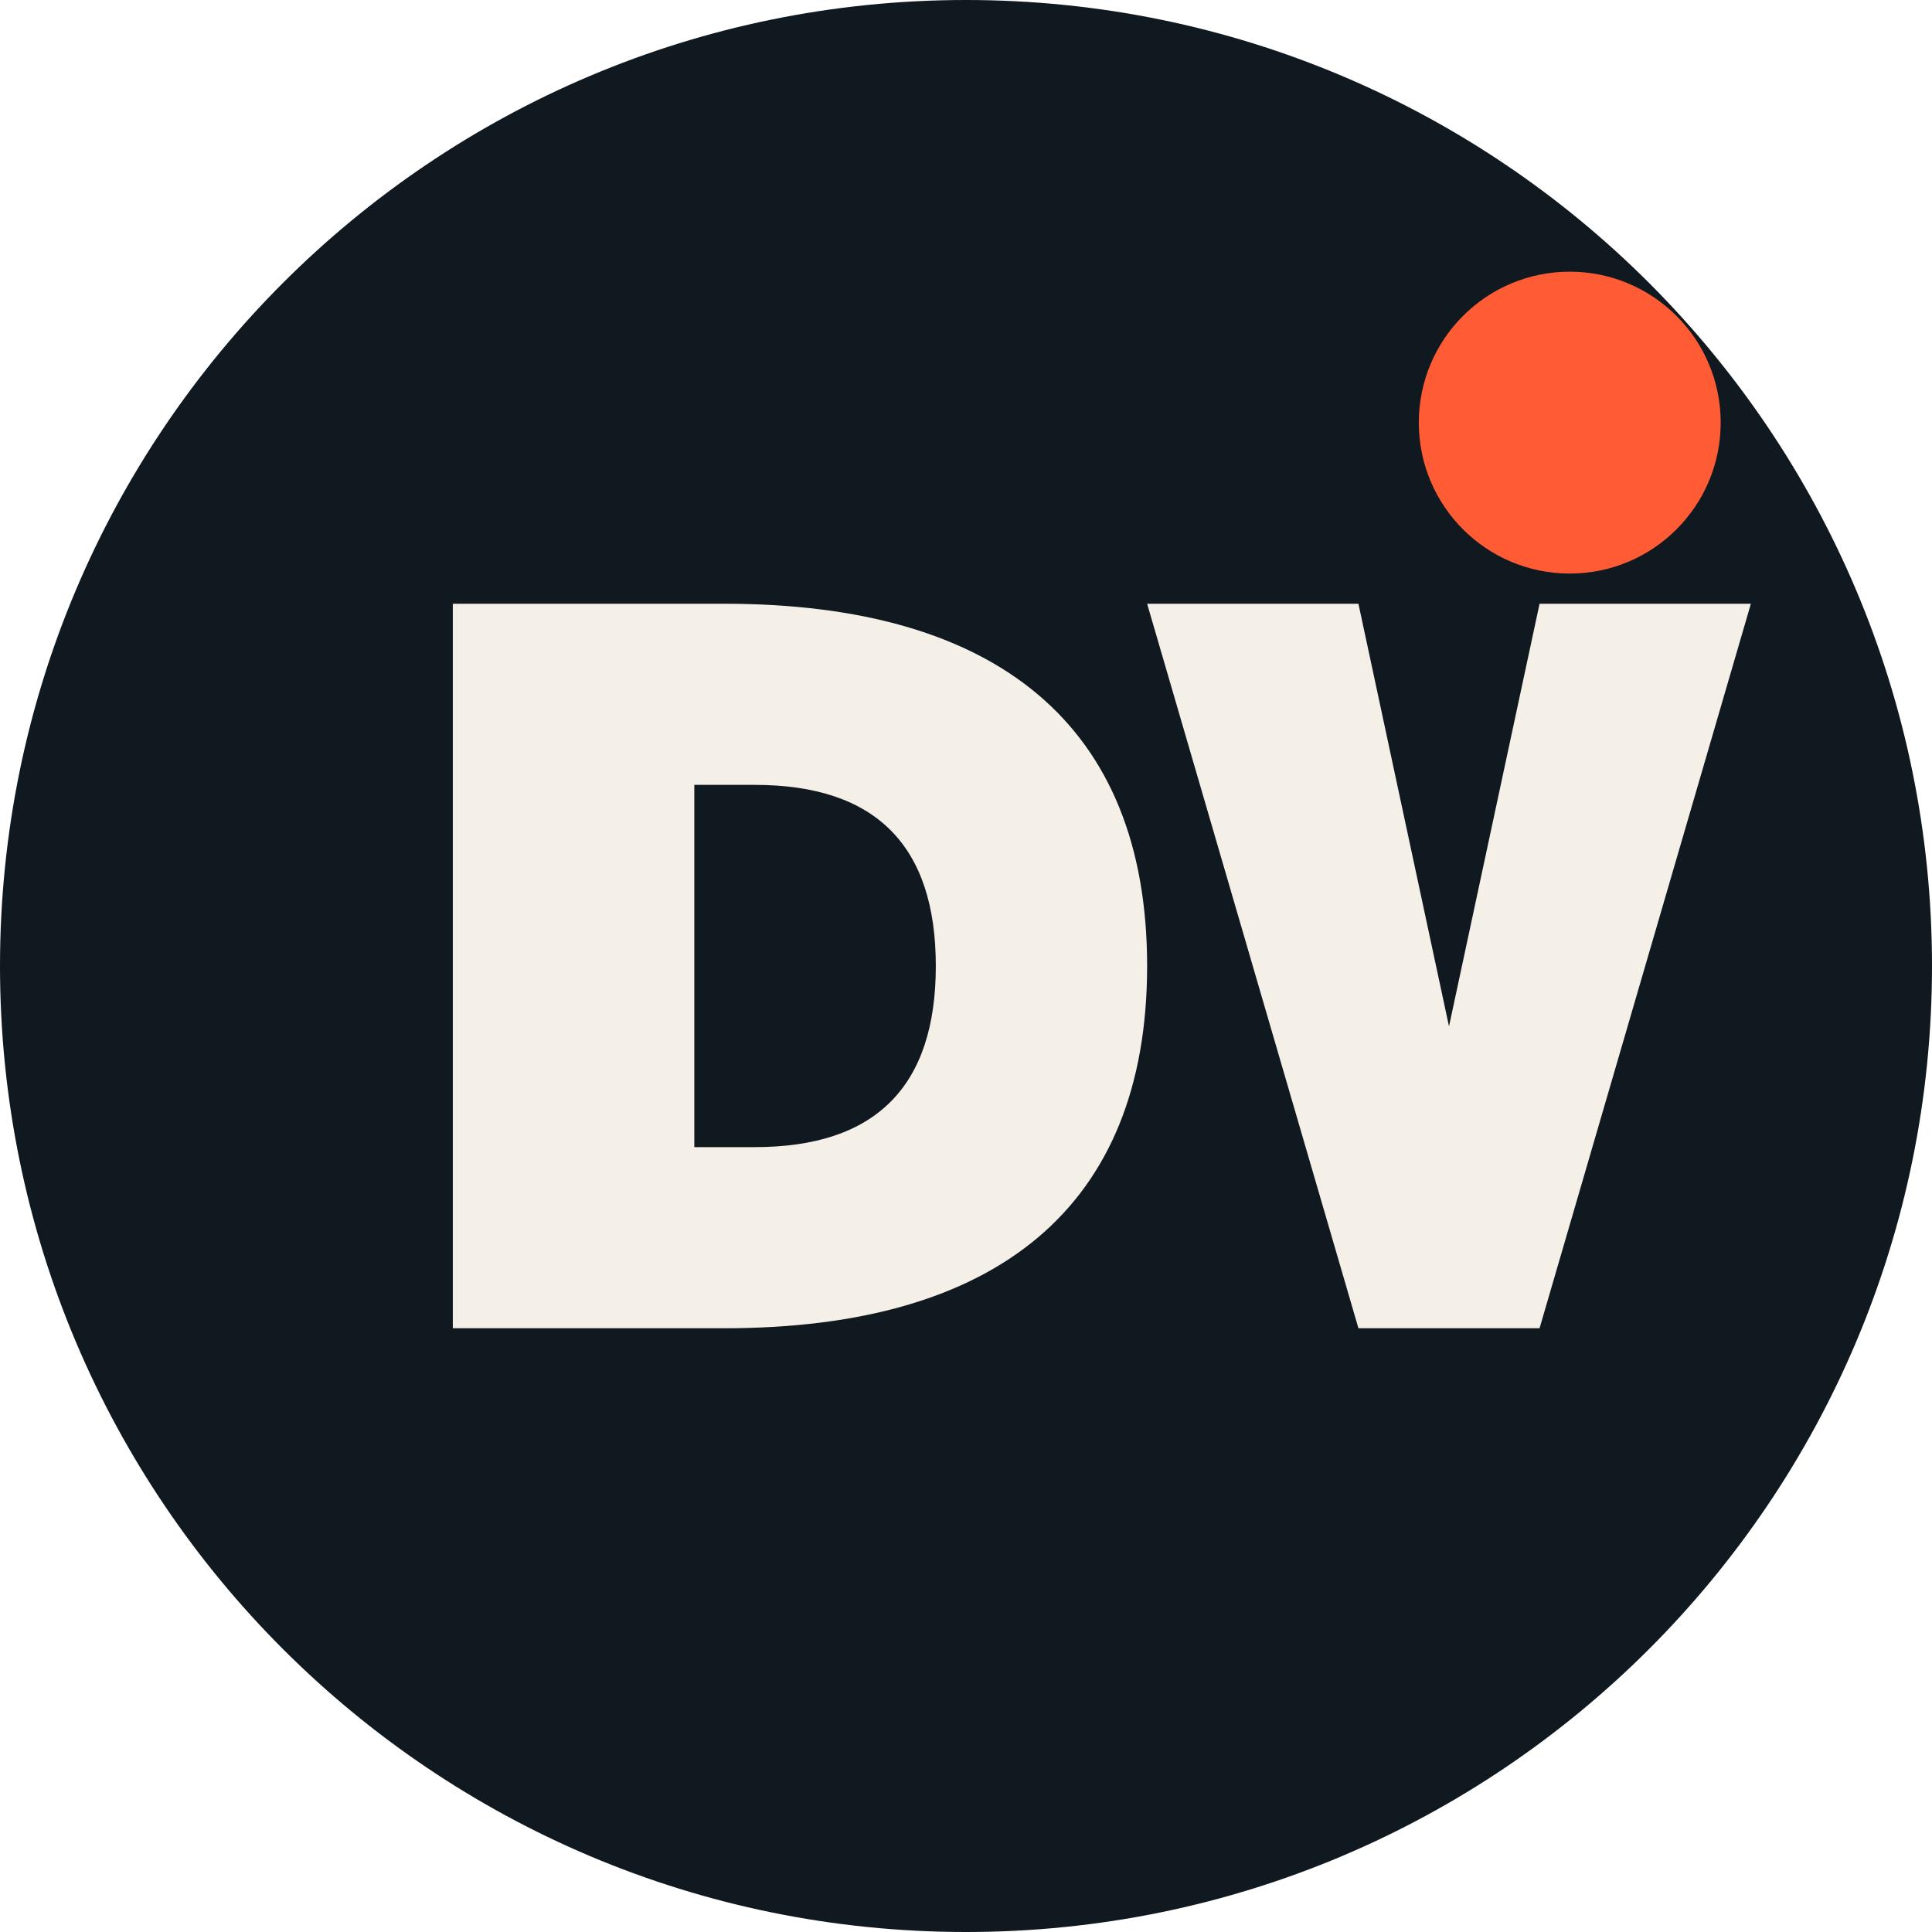
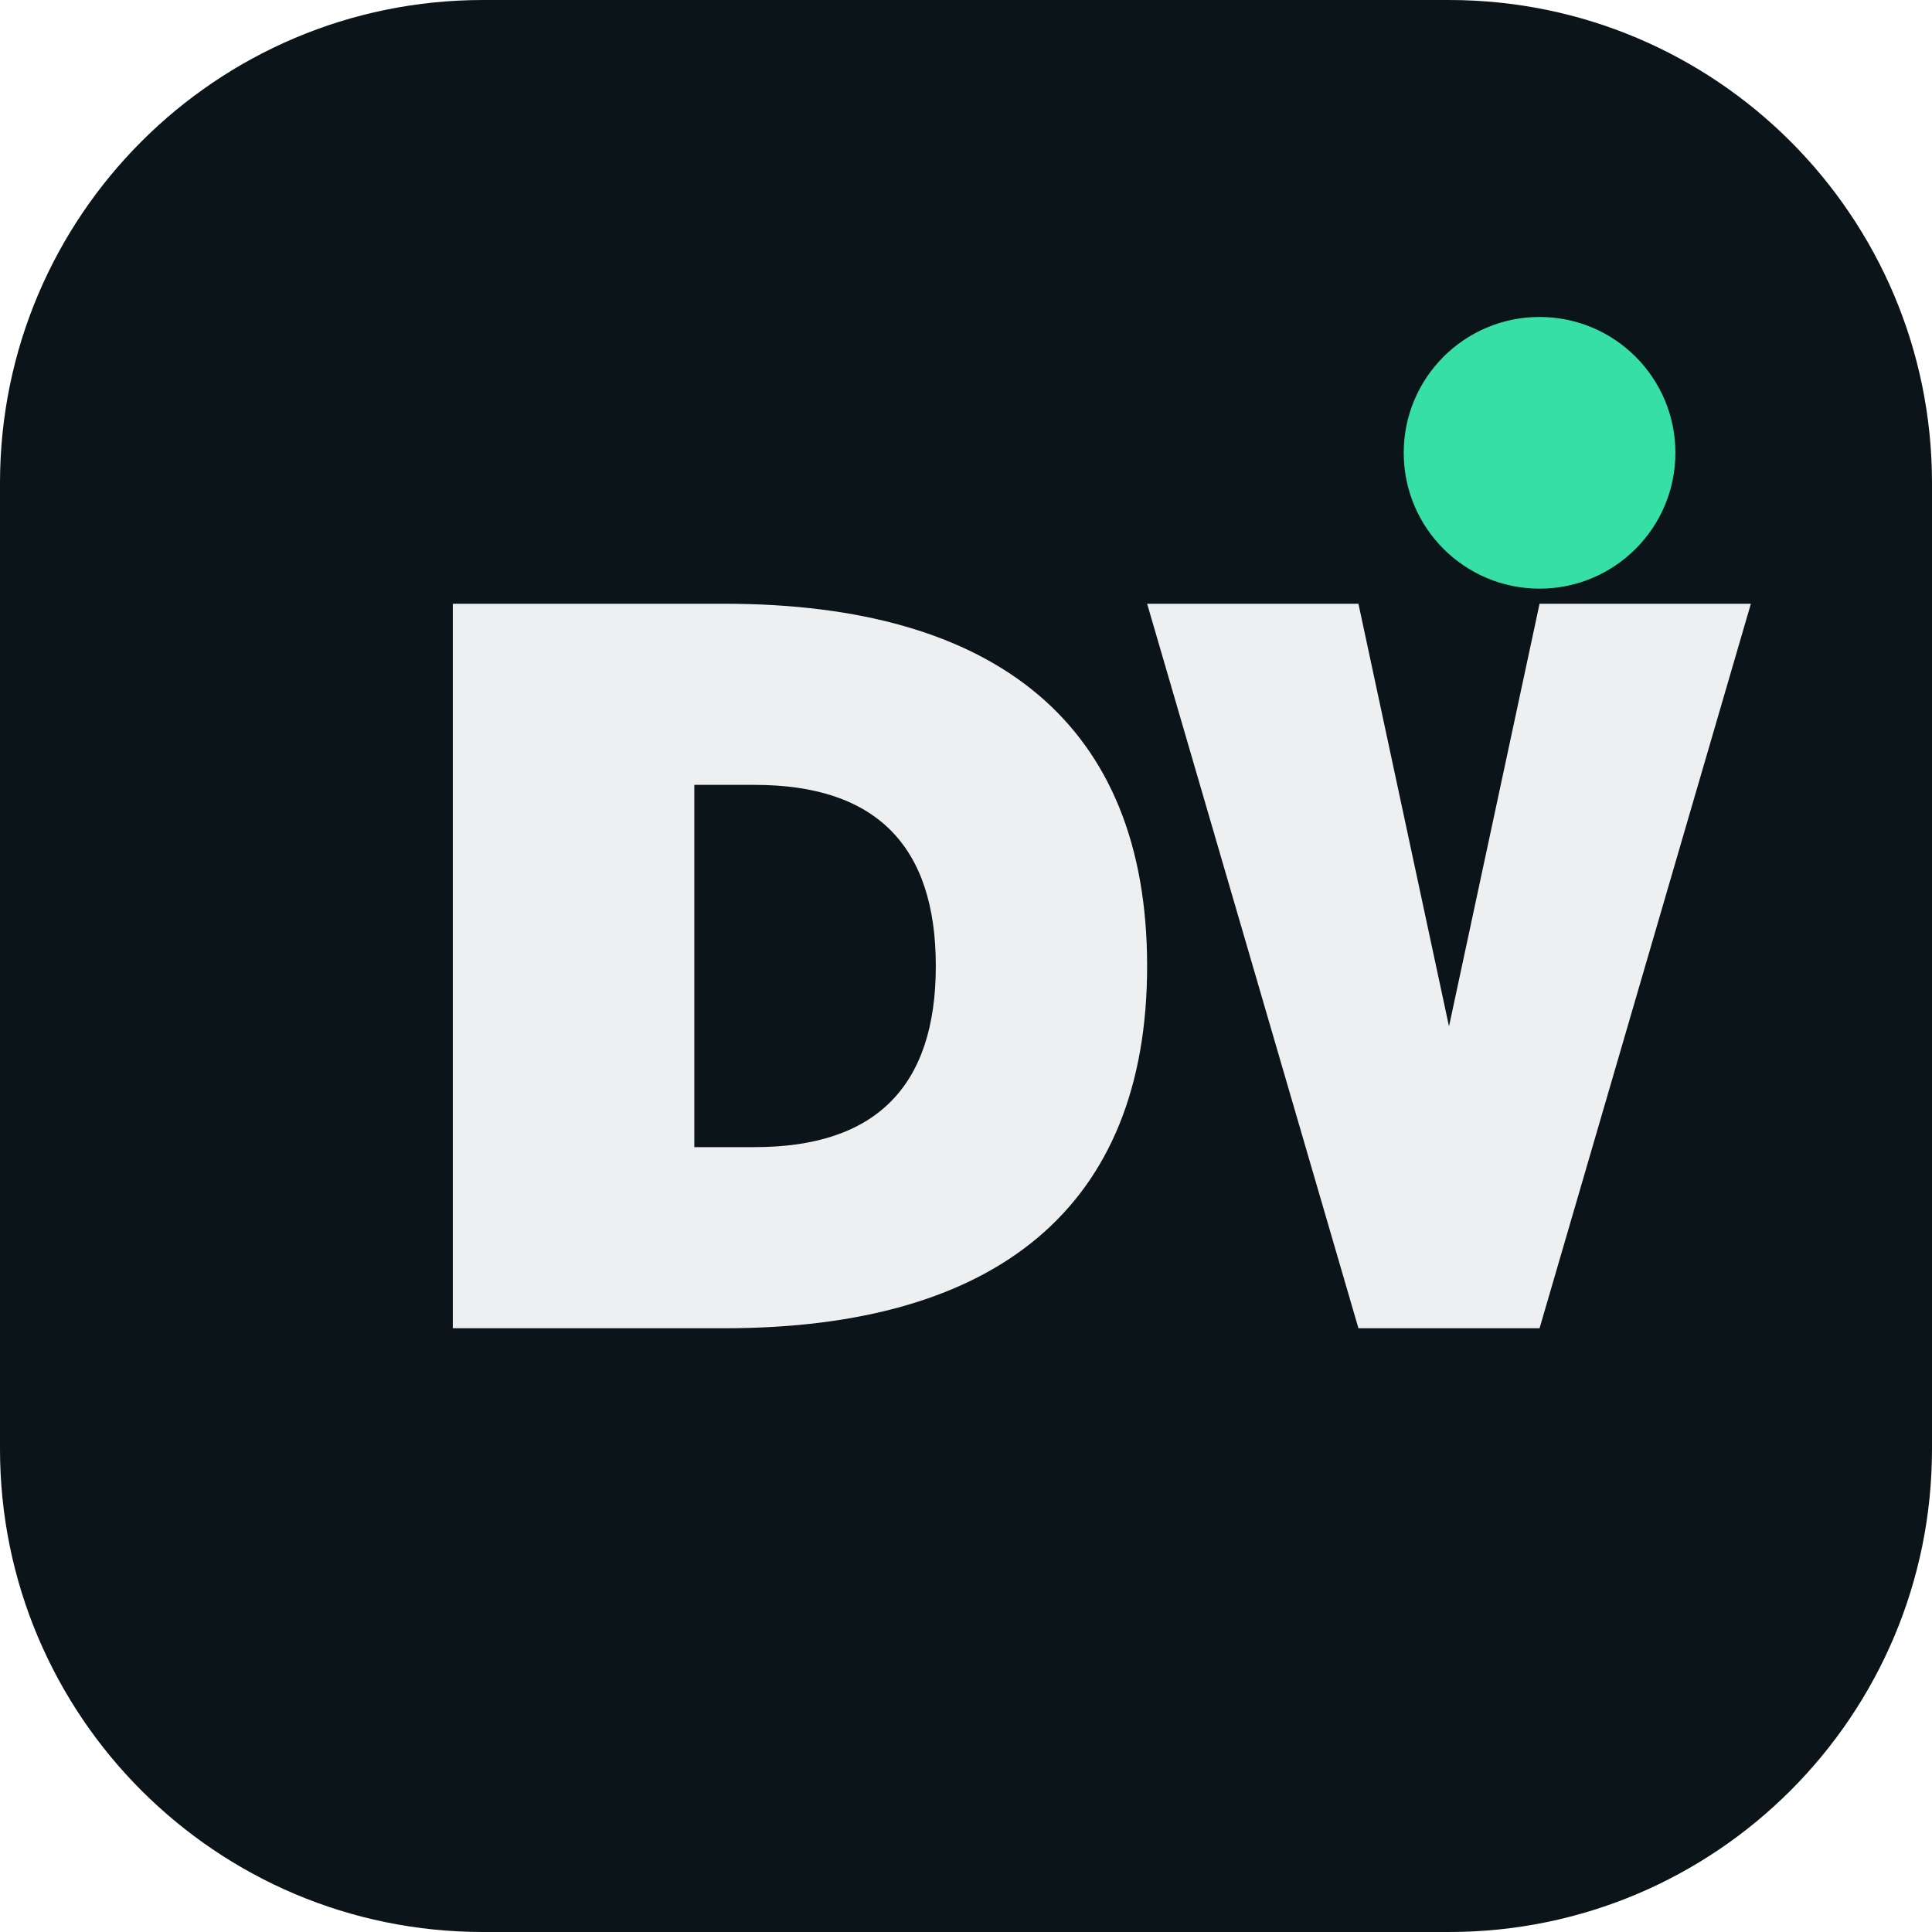
<svg xmlns="http://www.w3.org/2000/svg" viewBox="0 0 64 64">
-   <rect width="64" height="64" rx="32" fill="#101820" />
-   <path d="M15 20h9c9 0 14 4 14 12s-5 12-14 12h-9V20Zm8 18h2c4 0 6-2 6-6s-2-6-6-6h-2v12Zm15-18h7l3 14 3-14h7l-7 24h-6l-7-24Z" fill="#f4f0e7" />
-   <circle cx="52" cy="14" r="5" fill="#ff5c35" />
+   <rect width="64" height="64" rx="16" fill="#0b1418" />
+   <path d="M15 20h9c9 0 14 4 14 12s-5 12-14 12h-9V20Zm8 18h2c4 0 6-2 6-6s-2-6-6-6h-2v12Zm15-18h7l3 14 3-14h7l-7 24h-6l-7-24Z" fill="#edeff1" />
+   <circle cx="51" cy="15" r="4.5" fill="#35dfa5" />
</svg>
